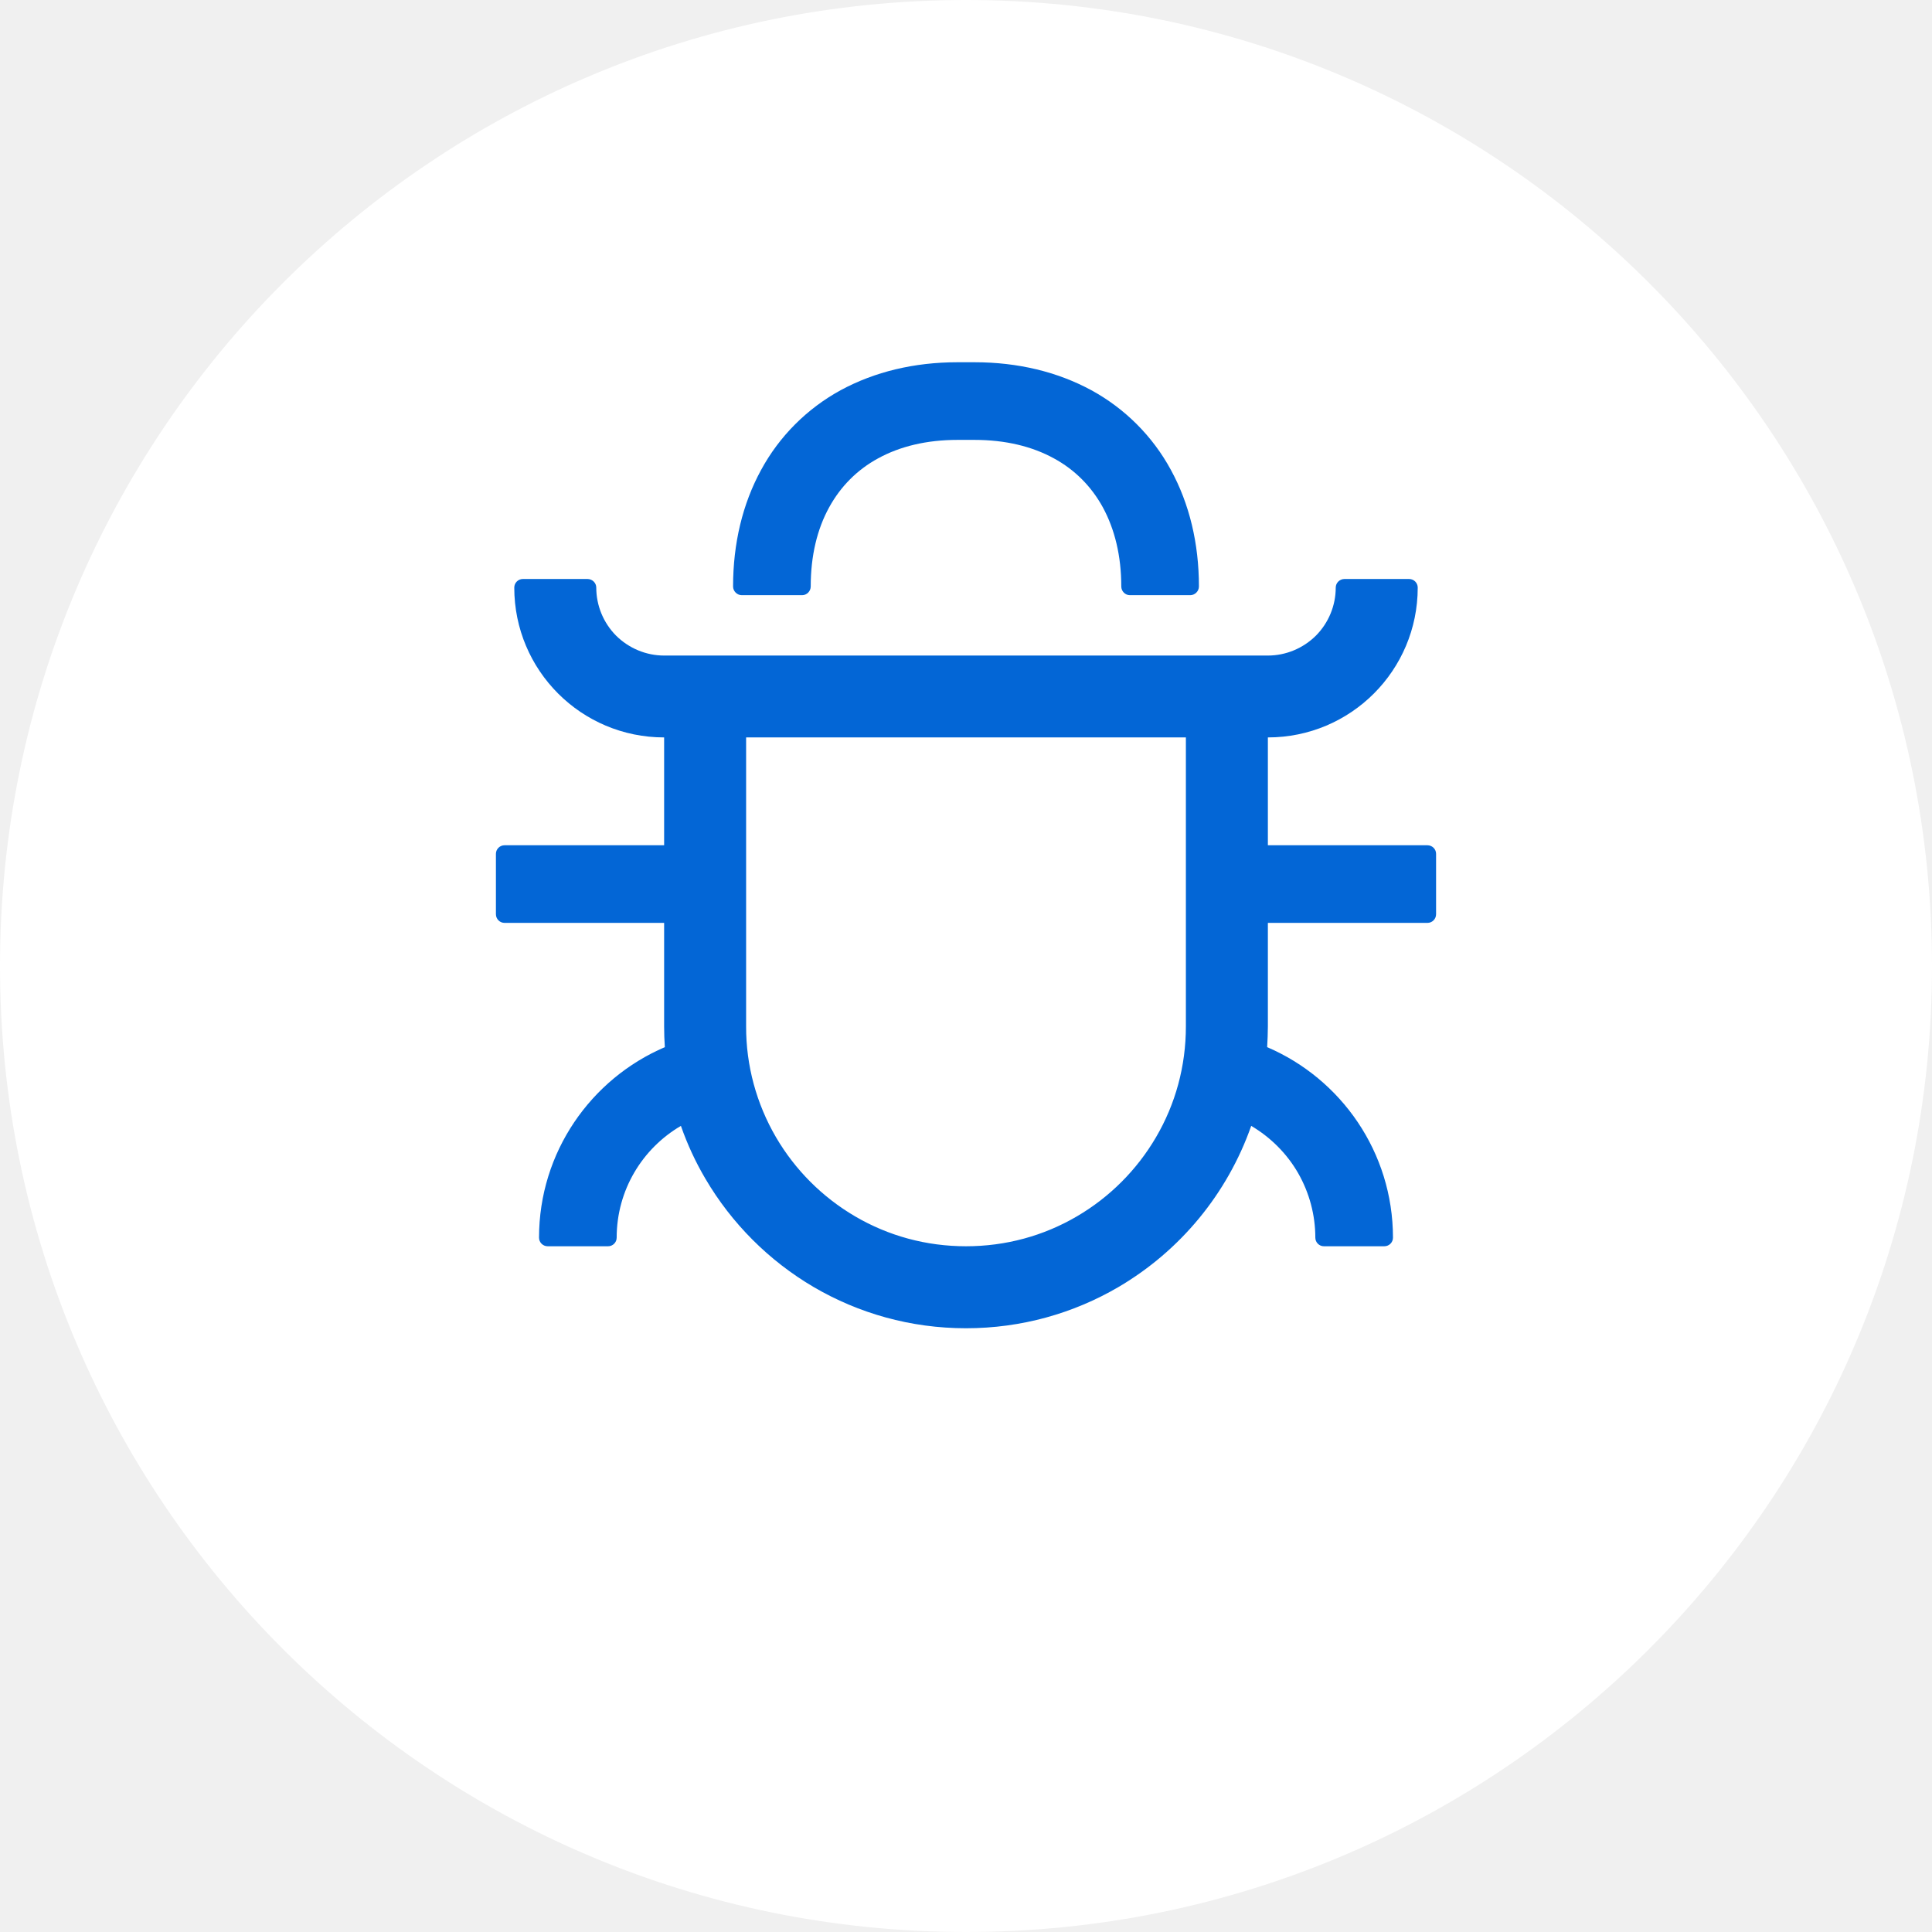
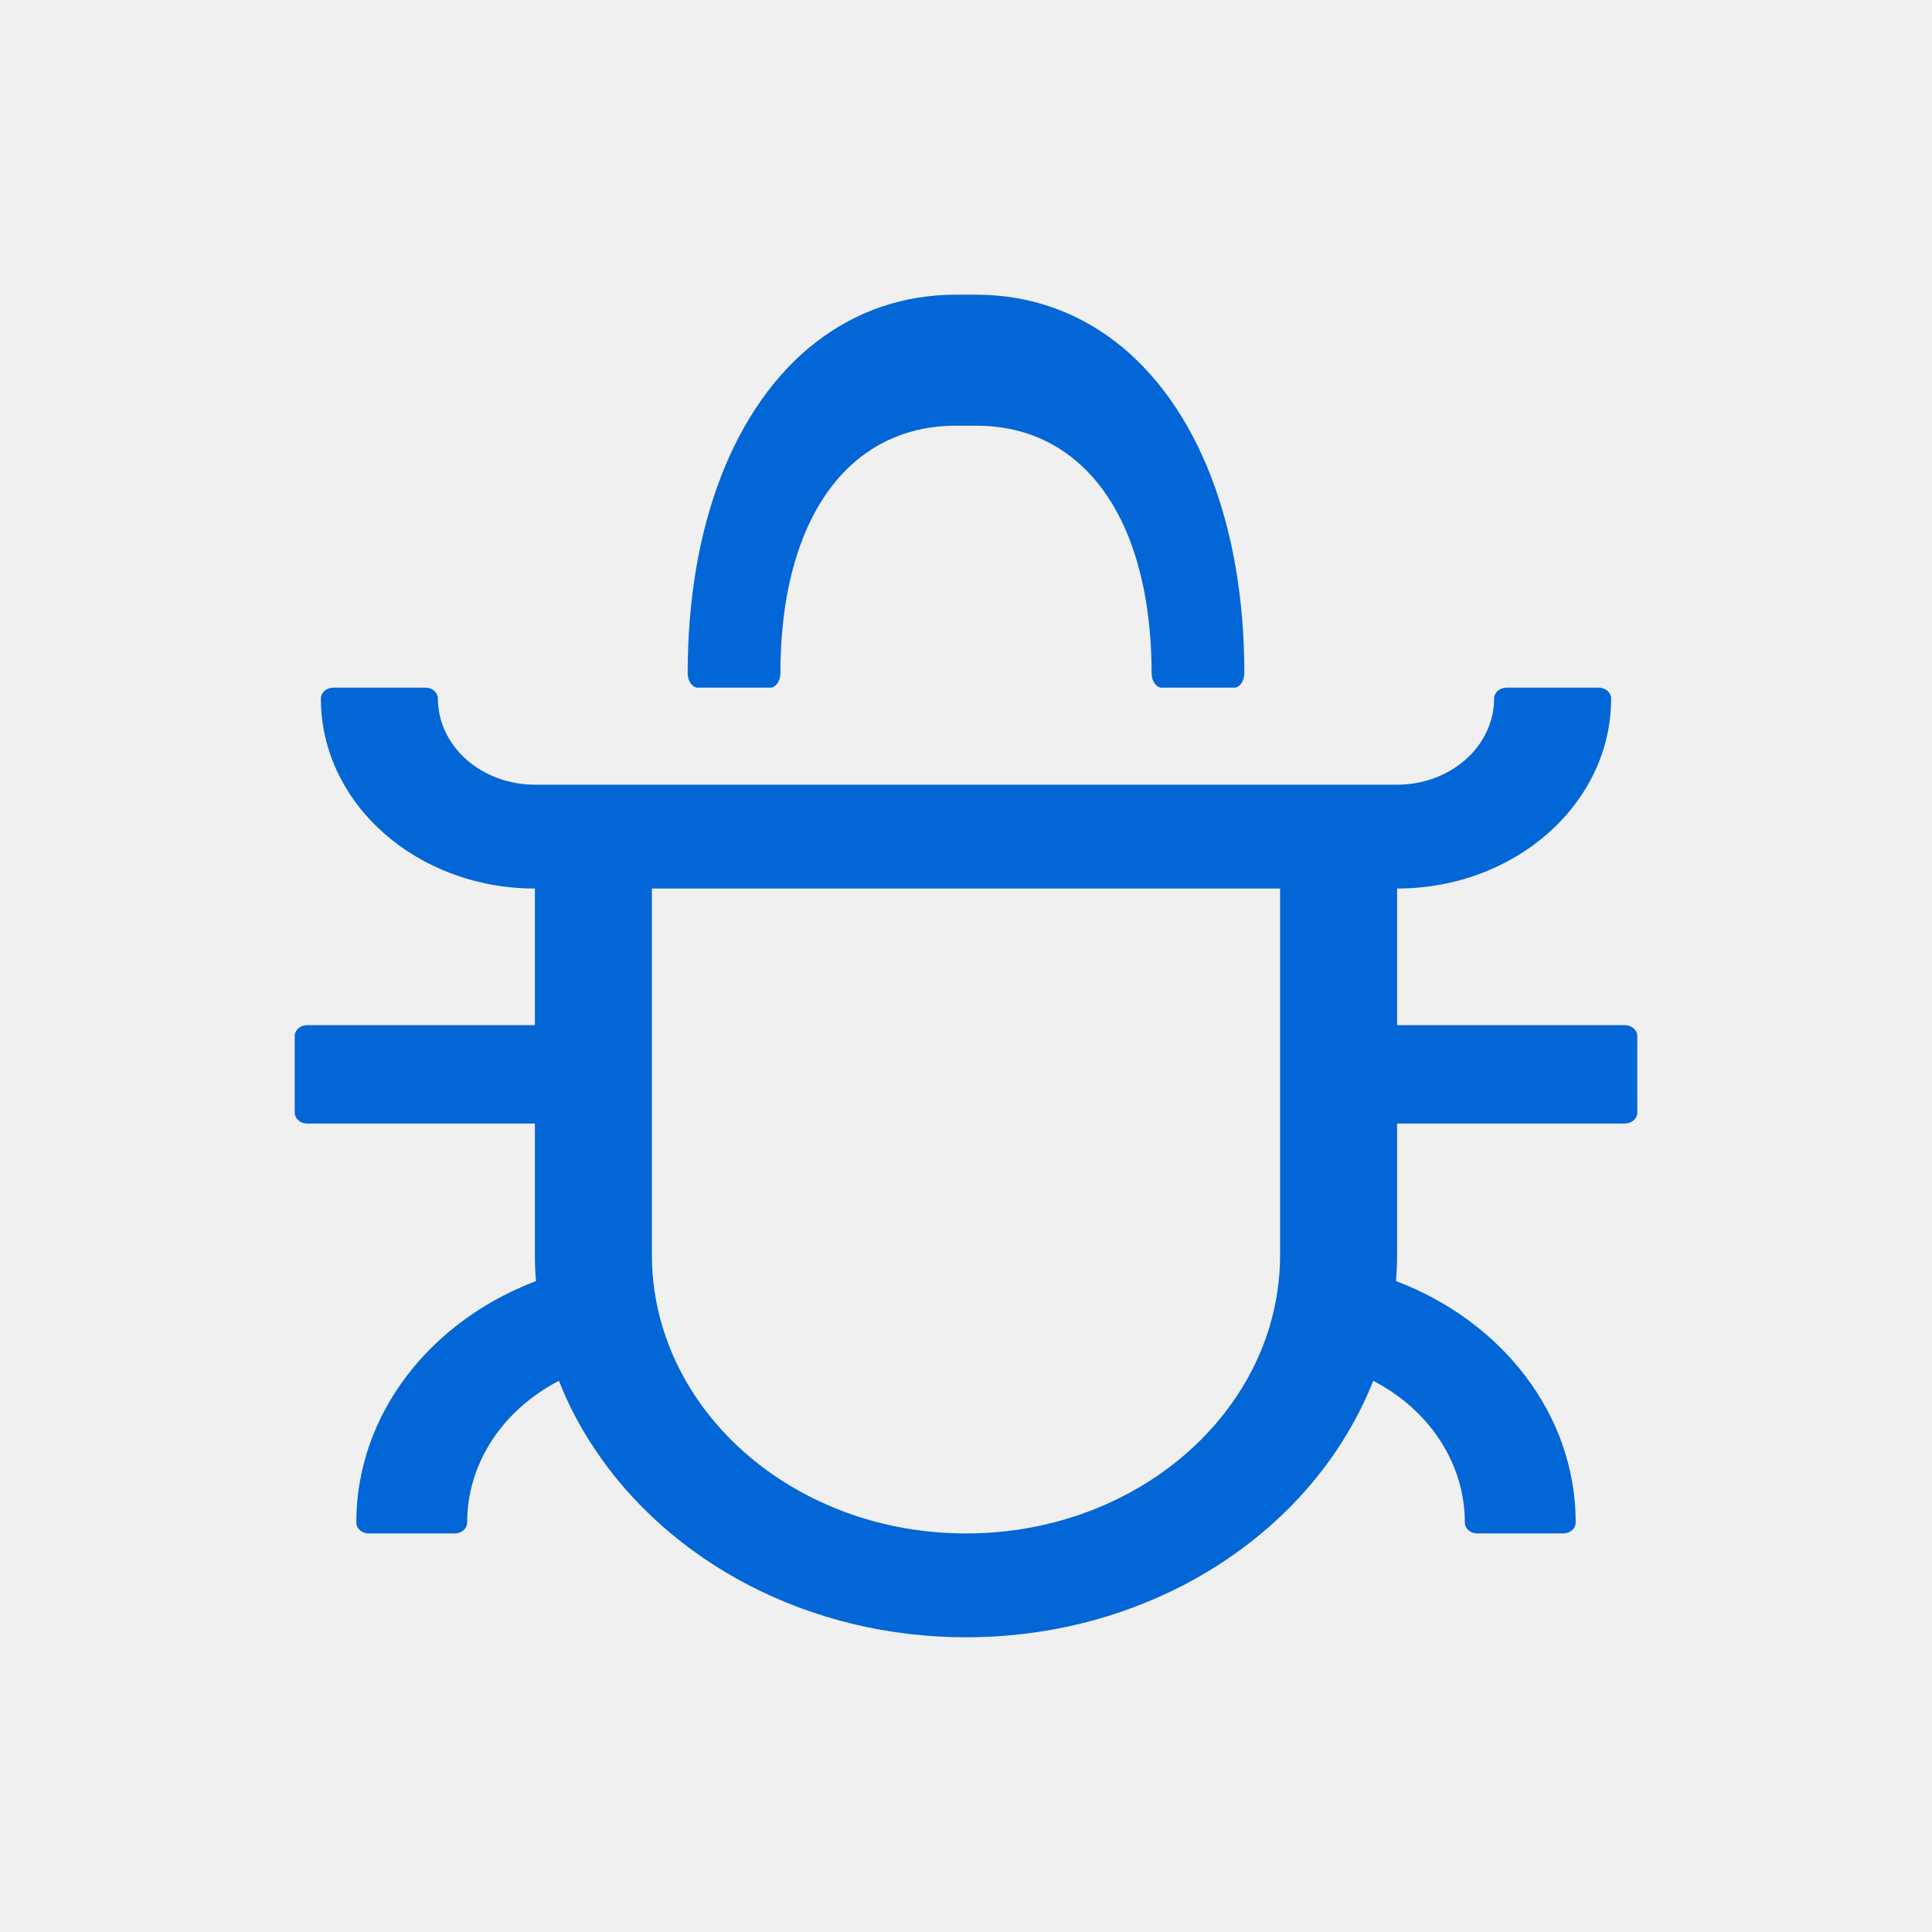
- <svg xmlns="http://www.w3.org/2000/svg" width="16" height="16" viewBox="0 0 16 16" fill="none">
-   <rect width="16" height="16" rx="8" fill="white" />
-   <g clip-path="url(#clip0_36_34)">
-     <path d="M6.143 4.929H6.643C6.682 4.929 6.714 4.896 6.714 4.857C6.714 4.604 6.767 4.382 6.867 4.201C6.962 4.028 7.099 3.89 7.272 3.796C7.454 3.696 7.676 3.643 7.929 3.643H8.071C8.324 3.643 8.546 3.696 8.728 3.796C8.901 3.89 9.038 4.028 9.133 4.201C9.232 4.383 9.286 4.604 9.286 4.857C9.286 4.896 9.318 4.929 9.357 4.929H9.857C9.896 4.929 9.929 4.896 9.929 4.857C9.929 4.5 9.85 4.172 9.697 3.892C9.546 3.613 9.316 3.383 9.037 3.231C8.756 3.079 8.429 3 8.071 3H7.929C7.571 3 7.244 3.079 6.963 3.231C6.684 3.383 6.454 3.613 6.303 3.892C6.15 4.172 6.071 4.5 6.071 4.857C6.071 4.896 6.104 4.929 6.143 4.929Z" fill="#0366D6" />
-     <path d="M11.821 7H10.5V6.107C11.186 6.107 11.741 5.552 11.741 4.866C11.741 4.827 11.709 4.795 11.67 4.795H11.134C11.095 4.795 11.062 4.827 11.062 4.866C11.062 5.015 11.003 5.158 10.898 5.264C10.792 5.369 10.649 5.429 10.5 5.429H5.5C5.351 5.429 5.208 5.369 5.102 5.264C4.997 5.158 4.938 5.015 4.938 4.866C4.938 4.827 4.905 4.795 4.866 4.795H4.33C4.291 4.795 4.259 4.827 4.259 4.866C4.259 5.552 4.814 6.107 5.5 6.107V7H4.179C4.139 7 4.107 7.032 4.107 7.071V7.571C4.107 7.611 4.139 7.643 4.179 7.643H5.5V8.5C5.5 8.558 5.502 8.616 5.506 8.672C4.894 8.934 4.464 9.542 4.464 10.25C4.464 10.289 4.496 10.321 4.536 10.321H5.036C5.075 10.321 5.107 10.289 5.107 10.25C5.107 9.855 5.321 9.51 5.639 9.324C5.692 9.476 5.76 9.623 5.842 9.762C6.059 10.132 6.369 10.442 6.739 10.659C7.11 10.876 7.54 11 8 11C8.46 11 8.891 10.876 9.262 10.659C9.775 10.358 10.165 9.885 10.362 9.324C10.523 9.419 10.658 9.554 10.751 9.716C10.844 9.879 10.893 10.063 10.893 10.25C10.893 10.289 10.925 10.321 10.964 10.321H11.464C11.504 10.321 11.536 10.289 11.536 10.25C11.536 9.542 11.106 8.934 10.494 8.672C10.497 8.615 10.5 8.558 10.5 8.5V7.643H11.821C11.861 7.643 11.893 7.611 11.893 7.571V7.071C11.893 7.032 11.861 7 11.821 7ZM9.821 8.5C9.821 8.829 9.735 9.143 9.573 9.419C9.415 9.689 9.189 9.915 8.919 10.073C8.643 10.235 8.329 10.321 8 10.321C7.671 10.321 7.357 10.235 7.081 10.073C6.811 9.915 6.585 9.689 6.427 9.419C6.264 9.14 6.178 8.823 6.179 8.5V6.107H9.821V8.5Z" fill="#0366D6" />
-   </g>
-   <defs>
-     <clipPath id="clip0_36_34">
-       <rect width="8" height="8" fill="white" transform="translate(4 3)" />
-     </clipPath>
-   </defs>
+ <svg xmlns="http://www.w3.org/2000/svg" width="59" height="59" viewBox="0 0 59 59" fill="none">
+   <path d="M21.315 21H23.518C23.692 21 23.833 20.8 23.833 20.556C23.833 18.983 24.066 17.6 24.506 16.472C24.923 15.394 25.529 14.539 26.293 13.95C27.096 13.333 28.072 13 29.185 13H29.815C30.928 13 31.908 13.328 32.707 13.95C33.471 14.539 34.077 15.394 34.494 16.472C34.931 17.606 35.167 18.983 35.167 20.556C35.167 20.8 35.308 21 35.481 21H37.685C37.858 21 38 20.8 38 20.556C38 18.333 37.654 16.294 36.981 14.55C36.312 12.811 35.3 11.383 34.069 10.439C32.833 9.489 31.389 9 29.815 9H29.185C27.611 9 26.167 9.489 24.931 10.439C23.7 11.383 22.688 12.811 22.019 14.55C21.346 16.294 21 18.333 21 20.556C21 20.8 21.142 21 21.315 21Z" fill="#0366D6" />
+   <path d="M49.624 31.306H42.665V27.134C46.276 27.134 49.201 24.538 49.201 21.334C49.201 21.15 49.031 21 48.825 21H46.003C45.797 21 45.627 21.15 45.627 21.334C45.627 22.031 45.315 22.7 44.76 23.193C44.204 23.686 43.451 23.963 42.665 23.963H16.335C15.549 23.963 14.796 23.686 14.24 23.193C13.685 22.7 13.373 22.031 13.373 21.334C13.373 21.15 13.203 21 12.997 21H10.175C9.969 21 9.799 21.15 9.799 21.334C9.799 24.538 12.724 27.134 16.335 27.134V31.306H9.376C9.169 31.306 9 31.457 9 31.64V33.977C9 34.161 9.169 34.311 9.376 34.311H16.335V38.316C16.335 38.588 16.344 38.859 16.368 39.122C13.142 40.344 10.881 43.186 10.881 46.495C10.881 46.679 11.05 46.829 11.257 46.829H13.89C14.097 46.829 14.266 46.679 14.266 46.495C14.266 44.651 15.39 43.036 17.068 42.168C17.347 42.879 17.705 43.564 18.136 44.212C19.278 45.944 20.91 47.392 22.861 48.406C24.812 49.42 27.079 50 29.5 50C31.921 50 34.192 49.42 36.144 48.406C38.846 47.001 40.898 44.79 41.936 42.168C42.788 42.609 43.495 43.241 43.986 44C44.477 44.76 44.734 45.62 44.734 46.495C44.734 46.679 44.903 46.829 45.11 46.829H47.743C47.95 46.829 48.119 46.679 48.119 46.495C48.119 43.186 45.858 40.344 42.632 39.122C42.651 38.855 42.665 38.588 42.665 38.316V34.311H49.624C49.831 34.311 50 34.161 50 33.977V31.64C50 31.457 49.831 31.306 49.624 31.306ZM39.092 38.316C39.092 39.852 38.636 41.321 37.785 42.61C36.952 43.874 35.763 44.93 34.338 45.669C32.885 46.424 31.23 46.829 29.5 46.829C27.77 46.829 26.115 46.424 24.662 45.669C23.237 44.93 22.048 43.874 21.215 42.61C20.356 41.308 19.905 39.826 19.908 38.316V27.134H39.092V38.316Z" fill="#0366D6" />
</svg>
